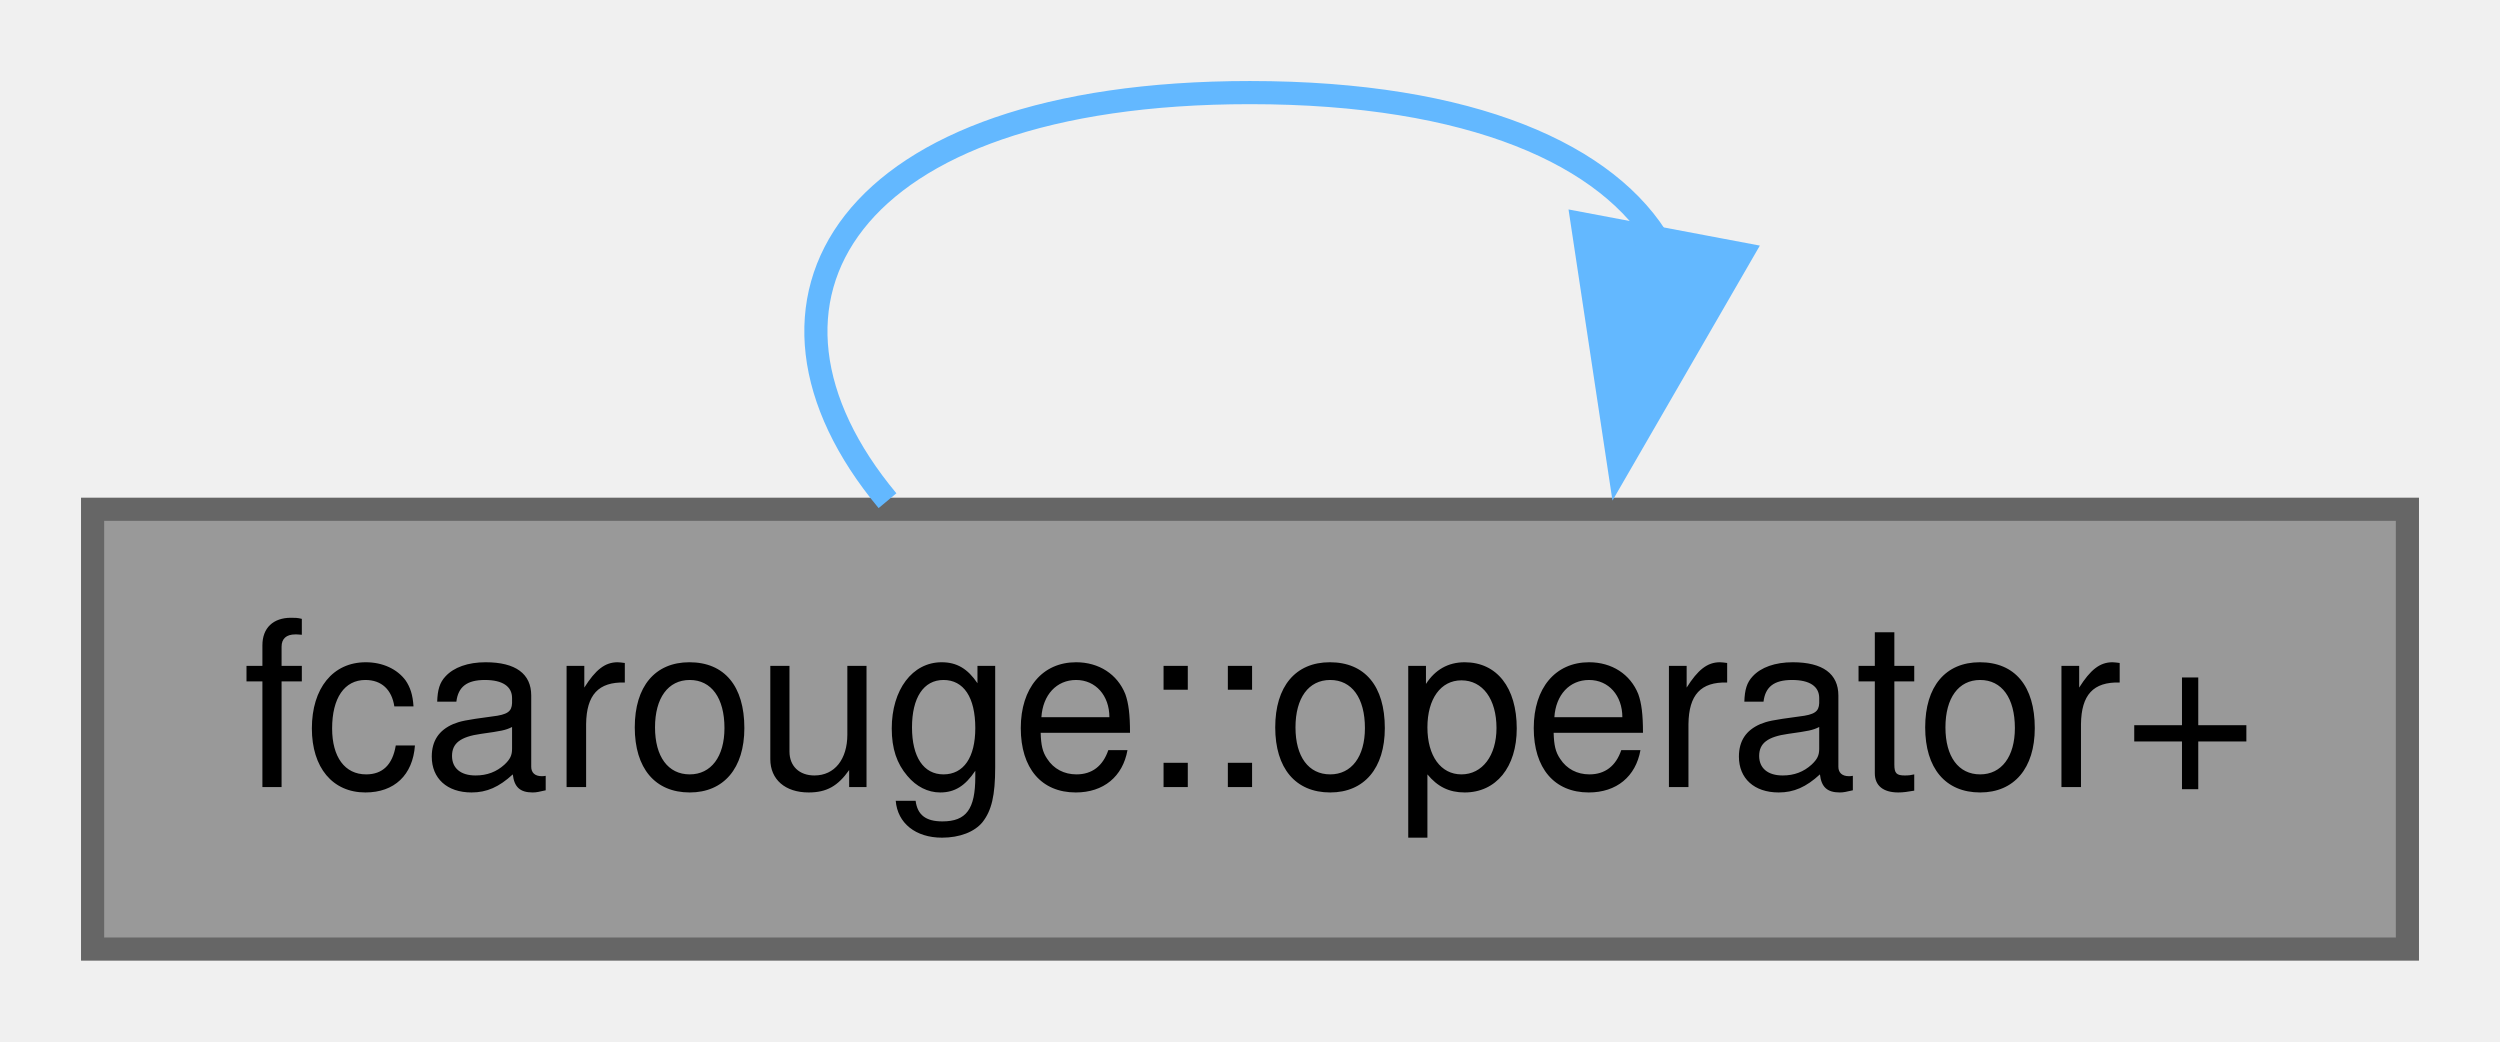
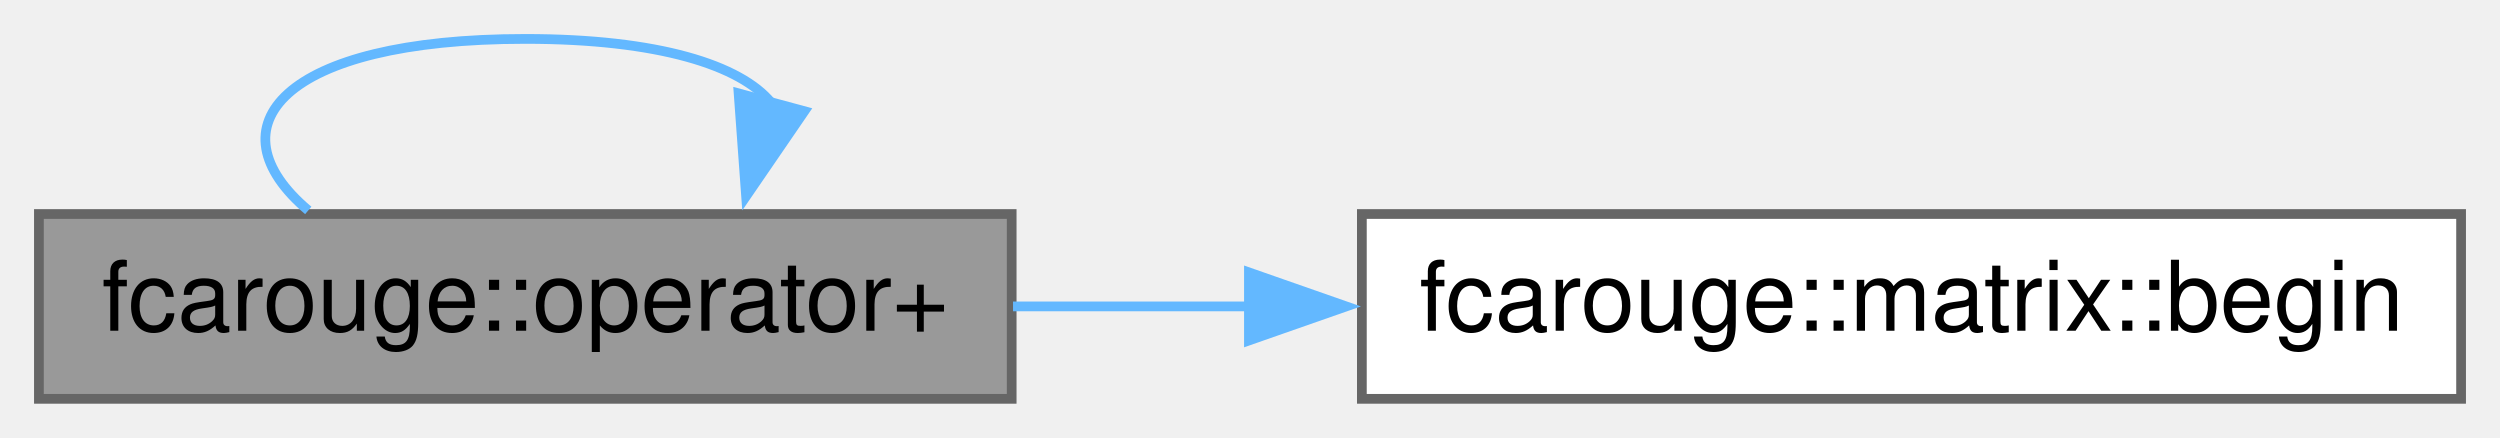
- <svg xmlns="http://www.w3.org/2000/svg" xmlns:xlink="http://www.w3.org/1999/xlink" width="108pt" height="45pt" viewBox="0.00 0.00 108.00 45.00">
+ <svg xmlns="http://www.w3.org/2000/svg" xmlns:xlink="http://www.w3.org/1999/xlink" width="257pt" height="45pt" viewBox="0.00 0.00 257.00 45.00">
  <g id="graph0" class="graph" transform="scale(1 1) rotate(0) translate(4 41)">
    <g id="node1" class="node">
      <g id="a_node1">
        <a xlink:title=" ">
          <polygon fill="#999999" stroke="#666666" points="100,-19 0,-19 0,0 100,0 100,-19" />
          <text text-anchor="middle" x="50" y="-7" font-family="Helvetica,sans-Serif" font-size="10.00">fcarouge::operator+</text>
        </a>
      </g>
    </g>
+     <g id="edge2" class="edge">
+       <path fill="none" stroke="#63b8ff" d="M27.69,-19.37C17.51,-27.94 24.95,-37 50,-37 63.7,-37 72.13,-34.29 75.29,-30.43" />
+       <polygon fill="#63b8ff" stroke="#63b8ff" points="78.69,-29.57 72.7,-20.83 71.93,-31.4 78.69,-29.57" />
+     </g>
+     <g id="node2" class="node">
+       <g id="a_node2">
+         <a xlink:href="structfcarouge_1_1matrix.xhtml#ac6248dacd7be4fb05540b8ab2956cb7b" target="_top" xlink:title=" ">
+           <polygon fill="white" stroke="#666666" points="249,-19 136,-19 136,0 249,0 249,-19" />
+           <text text-anchor="middle" x="192.5" y="-7" font-family="Helvetica,sans-Serif" font-size="10.00">fcarouge::matrix::begin</text>
+         </a>
+       </g>
+     </g>
    <g id="edge1" class="edge">
-       <path fill="none" stroke="#63b8ff" d="M34.34,-19.37C27.2,-27.94 32.42,-37 50,-37 59.61,-37 65.53,-34.29 67.75,-30.43" />
-       <polygon fill="#63b8ff" stroke="#63b8ff" points="71.24,-30.03 65.94,-20.86 64.36,-31.33 71.24,-30.03" />
+       <path fill="none" stroke="#63b8ff" d="M100.14,-9.5C107.99,-9.5 116.23,-9.5 124.42,-9.5" />
+       <polygon fill="#63b8ff" stroke="#63b8ff" points="124.39,-13 134.39,-9.5 124.39,-6 124.39,-13" />
    </g>
  </g>
</svg>
